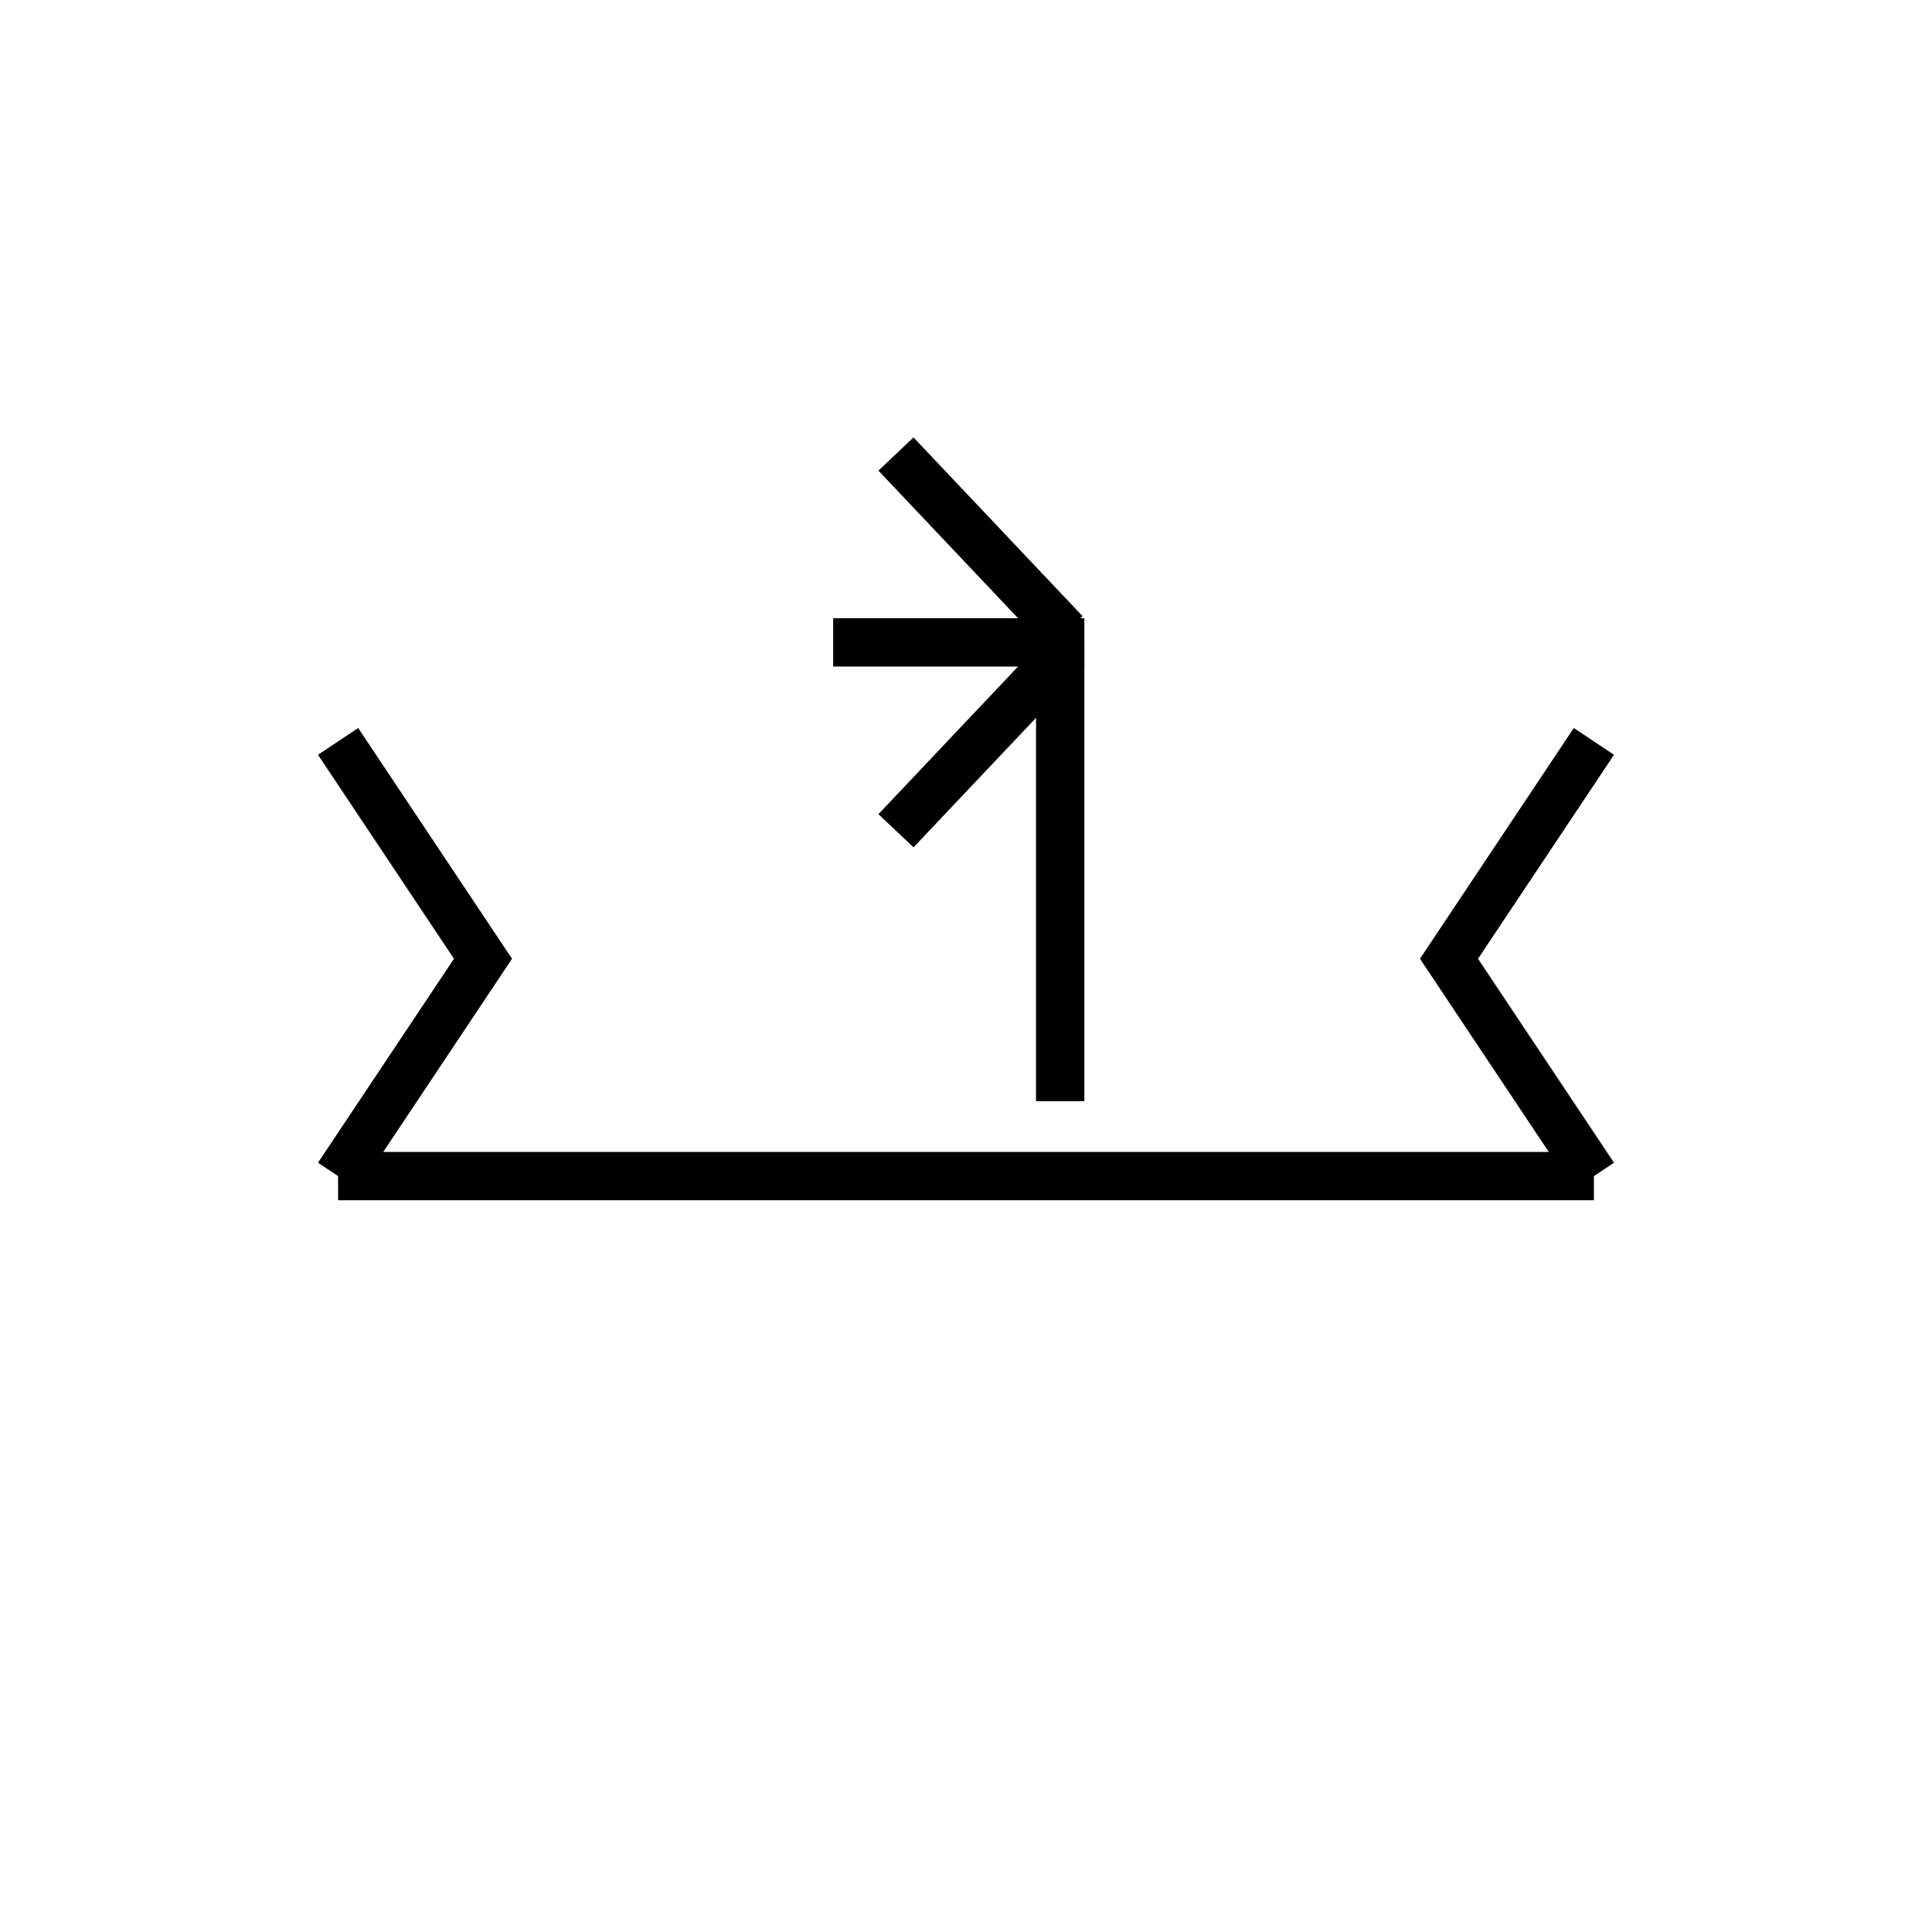
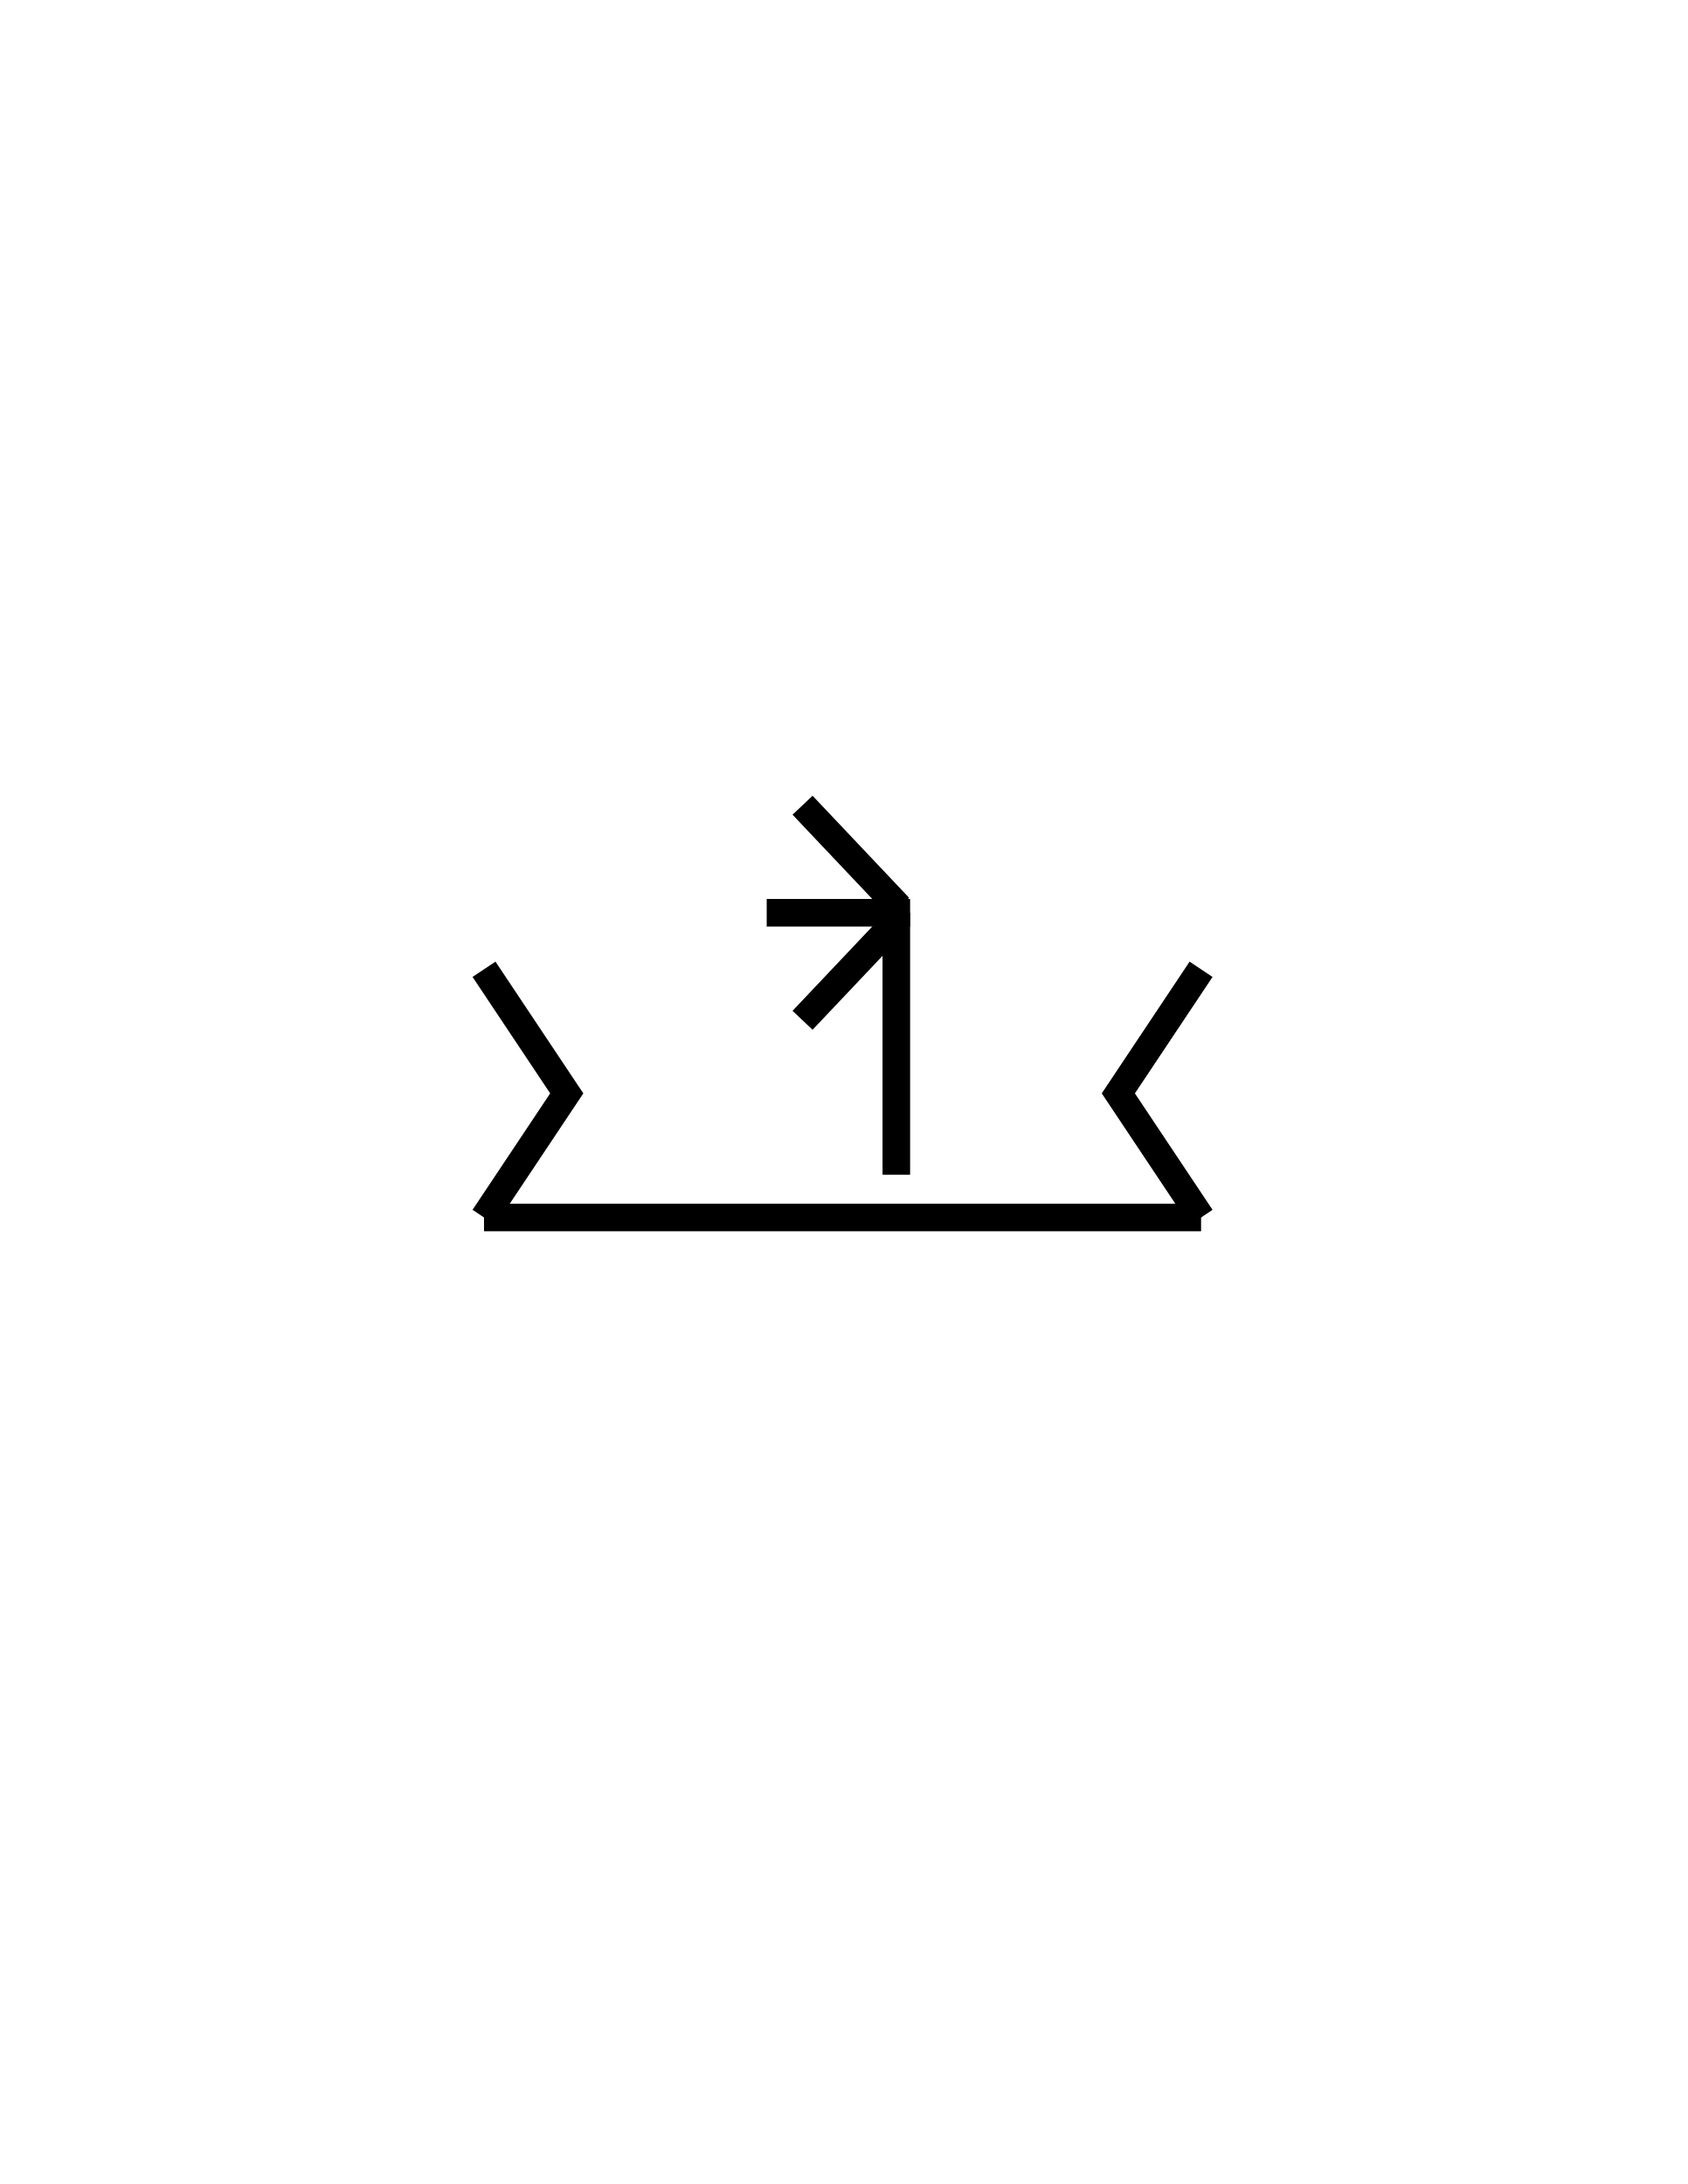
- <svg xmlns="http://www.w3.org/2000/svg" version="1.1" id="_2.S-G-USSL-------" x="0px" y="0px" width="400px" height="400px" viewBox="0 0 400 400" style="enable-background:new 0 0 400 400;" xml:space="preserve">
-   <g>
-     <line style="fill:none;stroke:#000000;stroke-width:10;" x1="70" y1="243.5" x2="330" y2="243.5" />
-     <polyline style="fill:none;stroke:#000000;stroke-width:10;" points="70,153.5 100,198.5 70,243.5  " />
-     <polyline style="fill:none;stroke:#000000;stroke-width:10;" points="330,153.5 300,198.5 330,243.5  " />
+ <svg xmlns="http://www.w3.org/2000/svg" version="1.1" id="Version_1.0" x="0px" y="0px" width="612px" height="792px" viewBox="0 0 612 792" style="enable-background:new 0 0 612 792;" xml:space="preserve">
+   <g id="frame" style="display:none;">
+     <polyline id="_x3C_path_x3E_" style="display:inline;fill:none;stroke:#3A58A7;stroke-width:5;stroke-linecap:square;" points="   306,568 479,395 306,222 133,395 306,568  " />
  </g>
  <g>
-     <line style="fill:none;stroke:#000000;stroke-width:10;" x1="219.5" y1="133" x2="219.5" y2="228" />
-     <line style="fill:none;stroke:#000000;stroke-width:10;" x1="220.5" y1="131" x2="185.5" y2="94" />
-     <line style="fill:none;stroke:#000000;stroke-width:10;" x1="172.5" y1="133" x2="224.5" y2="133" />
-     <line style="fill:none;stroke:#000000;stroke-width:10;" x1="220.5" y1="135" x2="185.5" y2="172" />
+     <line style="fill:none;stroke:#000000;stroke-width:10;" x1="175.5" y1="441.5" x2="435.5" y2="441.5" />
+     <polyline style="fill:none;stroke:#000000;stroke-width:10;" points="175.5,351.5 205.5,396.5 175.5,441.5  " />
+     <polyline style="fill:none;stroke:#000000;stroke-width:10;" points="435.5,351.5 405.5,396.5 435.5,441.5  " />
  </g>
-   <g id="frame" style="display:none;">
-     <polyline id="_x3C_path_x3E_" style="display:inline;fill:none;stroke:#3A58A7;stroke-width:5;stroke-linecap:square;" points="   200,373 373,200 200,27 27,200 200,373  " />
+   <g>
+     <line style="fill:none;stroke:#000000;stroke-width:10;" x1="325" y1="331" x2="325" y2="426" />
+     <line style="fill:none;stroke:#000000;stroke-width:10;" x1="326" y1="329" x2="291" y2="292" />
+     <line style="fill:none;stroke:#000000;stroke-width:10;" x1="278" y1="331" x2="330" y2="331" />
+     <line style="fill:none;stroke:#000000;stroke-width:10;" x1="326" y1="333" x2="291" y2="370" />
  </g>
</svg>
